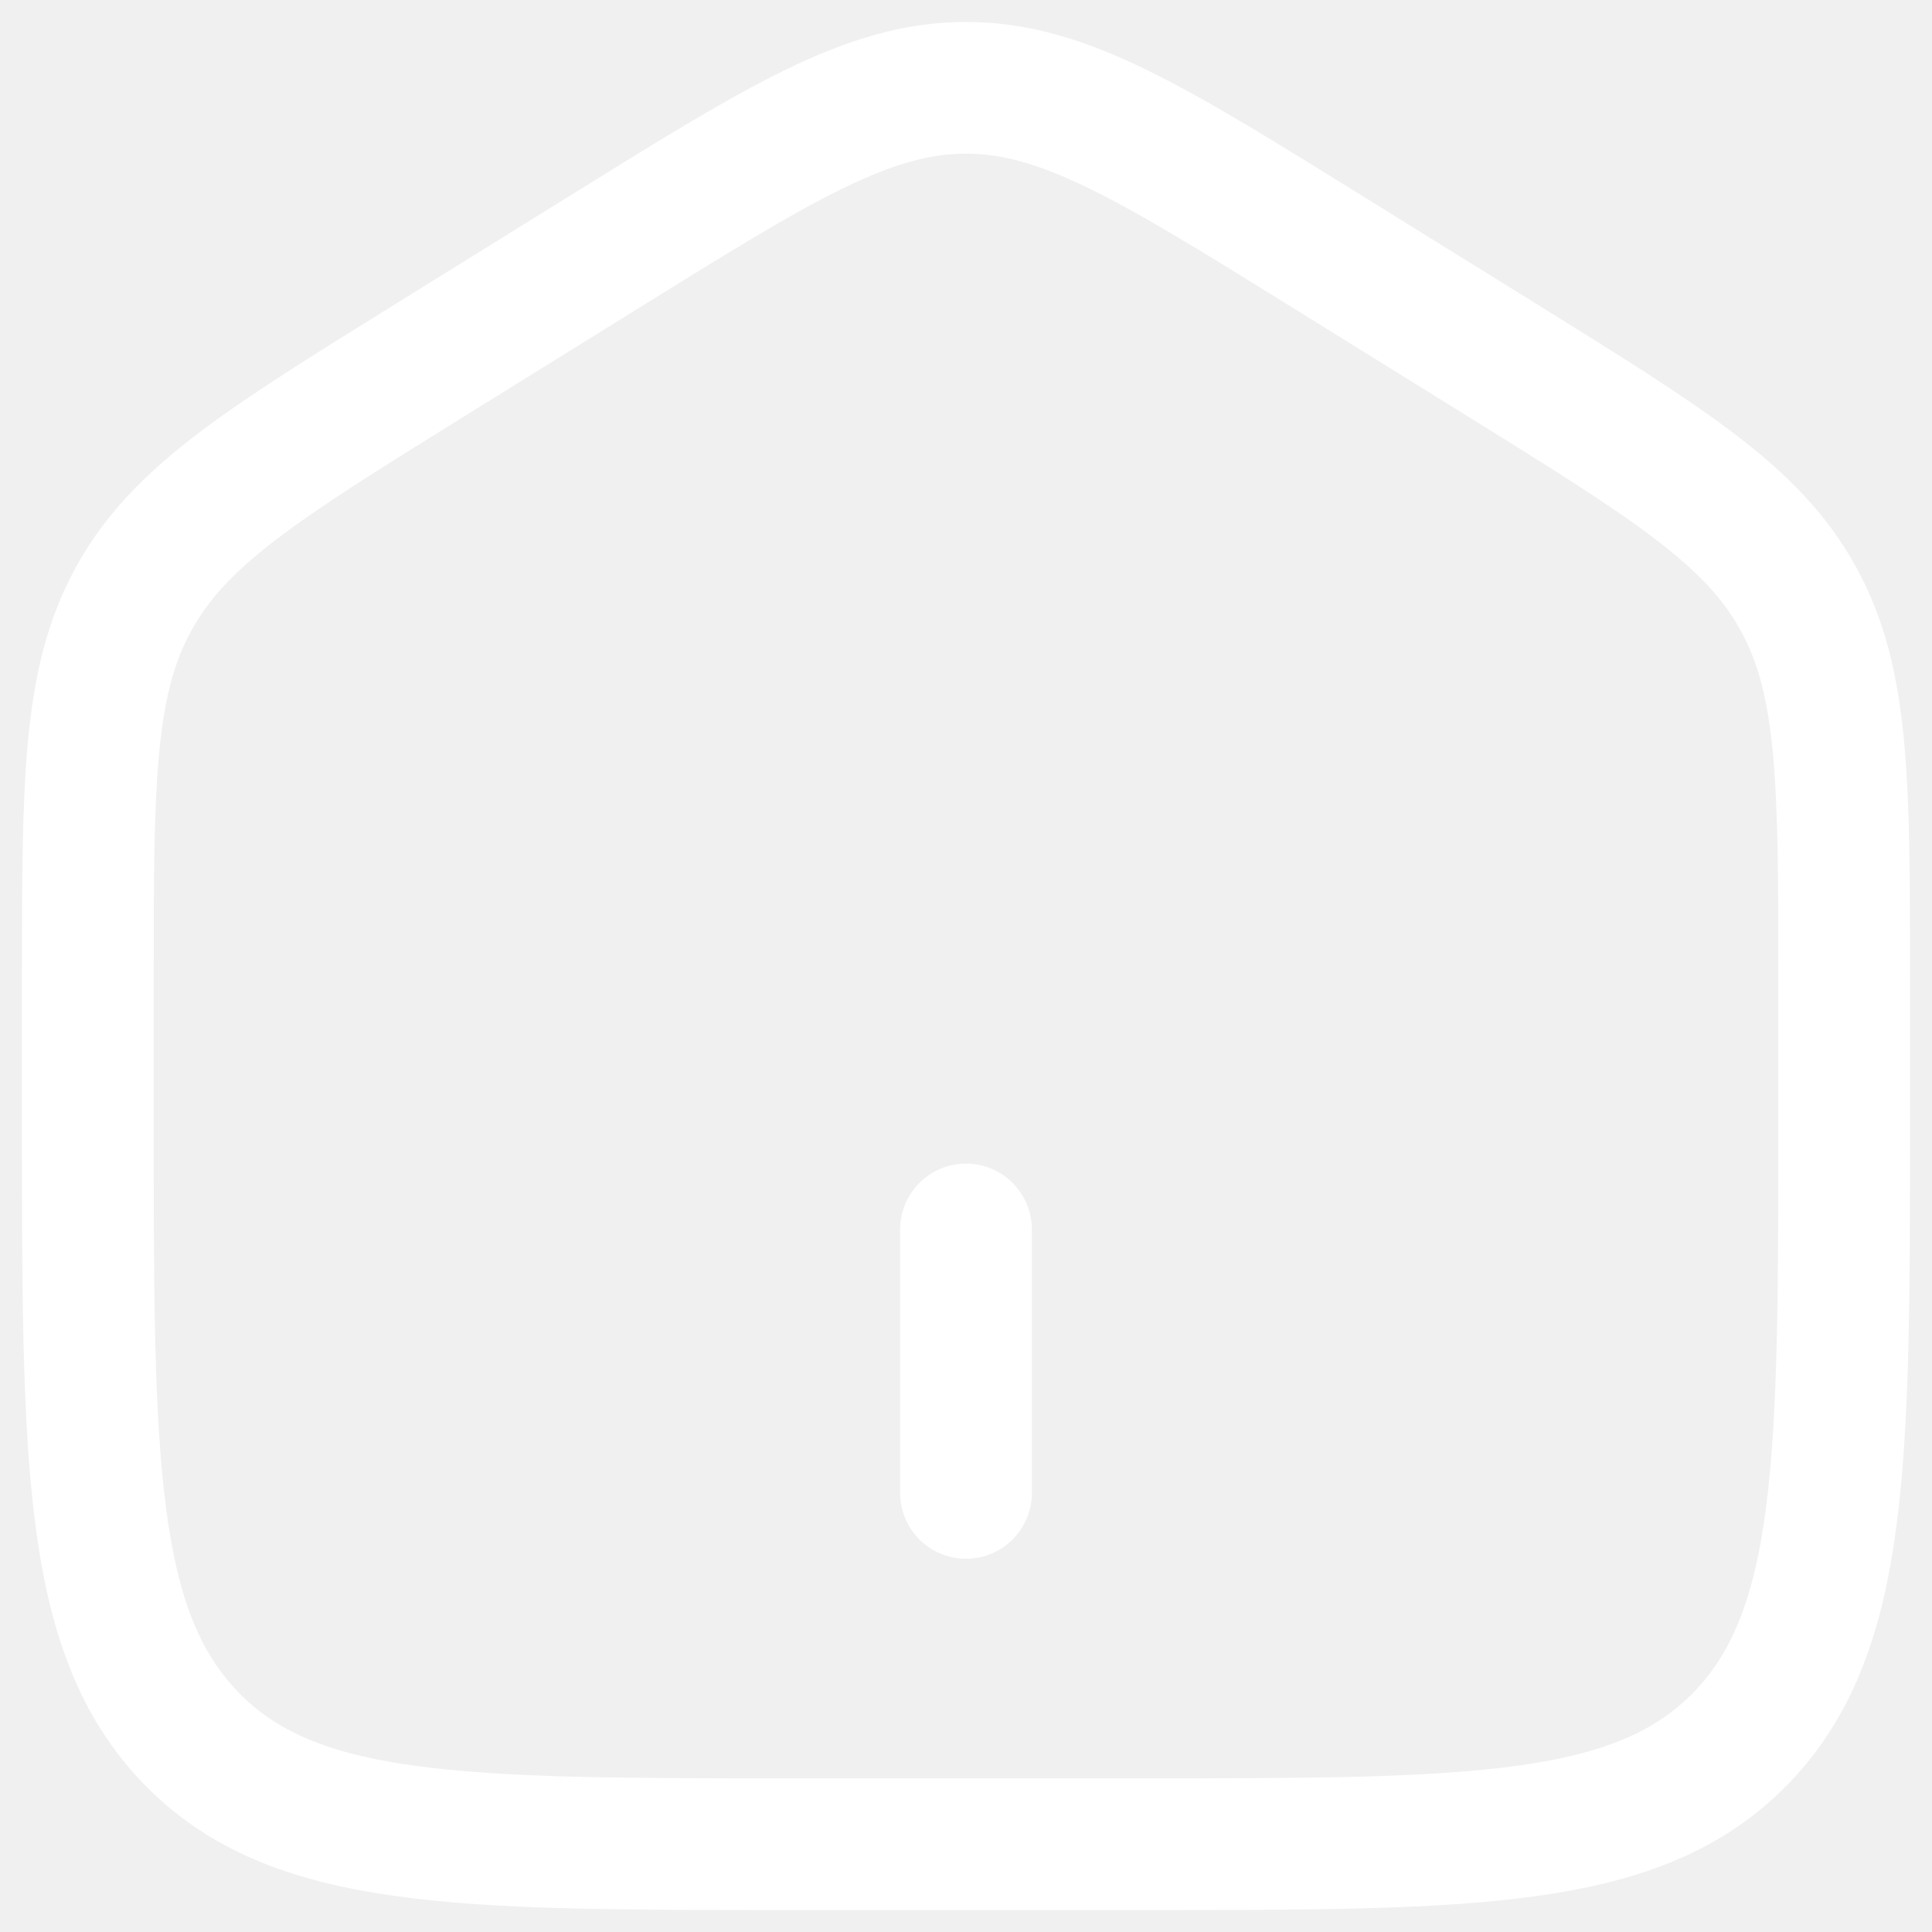
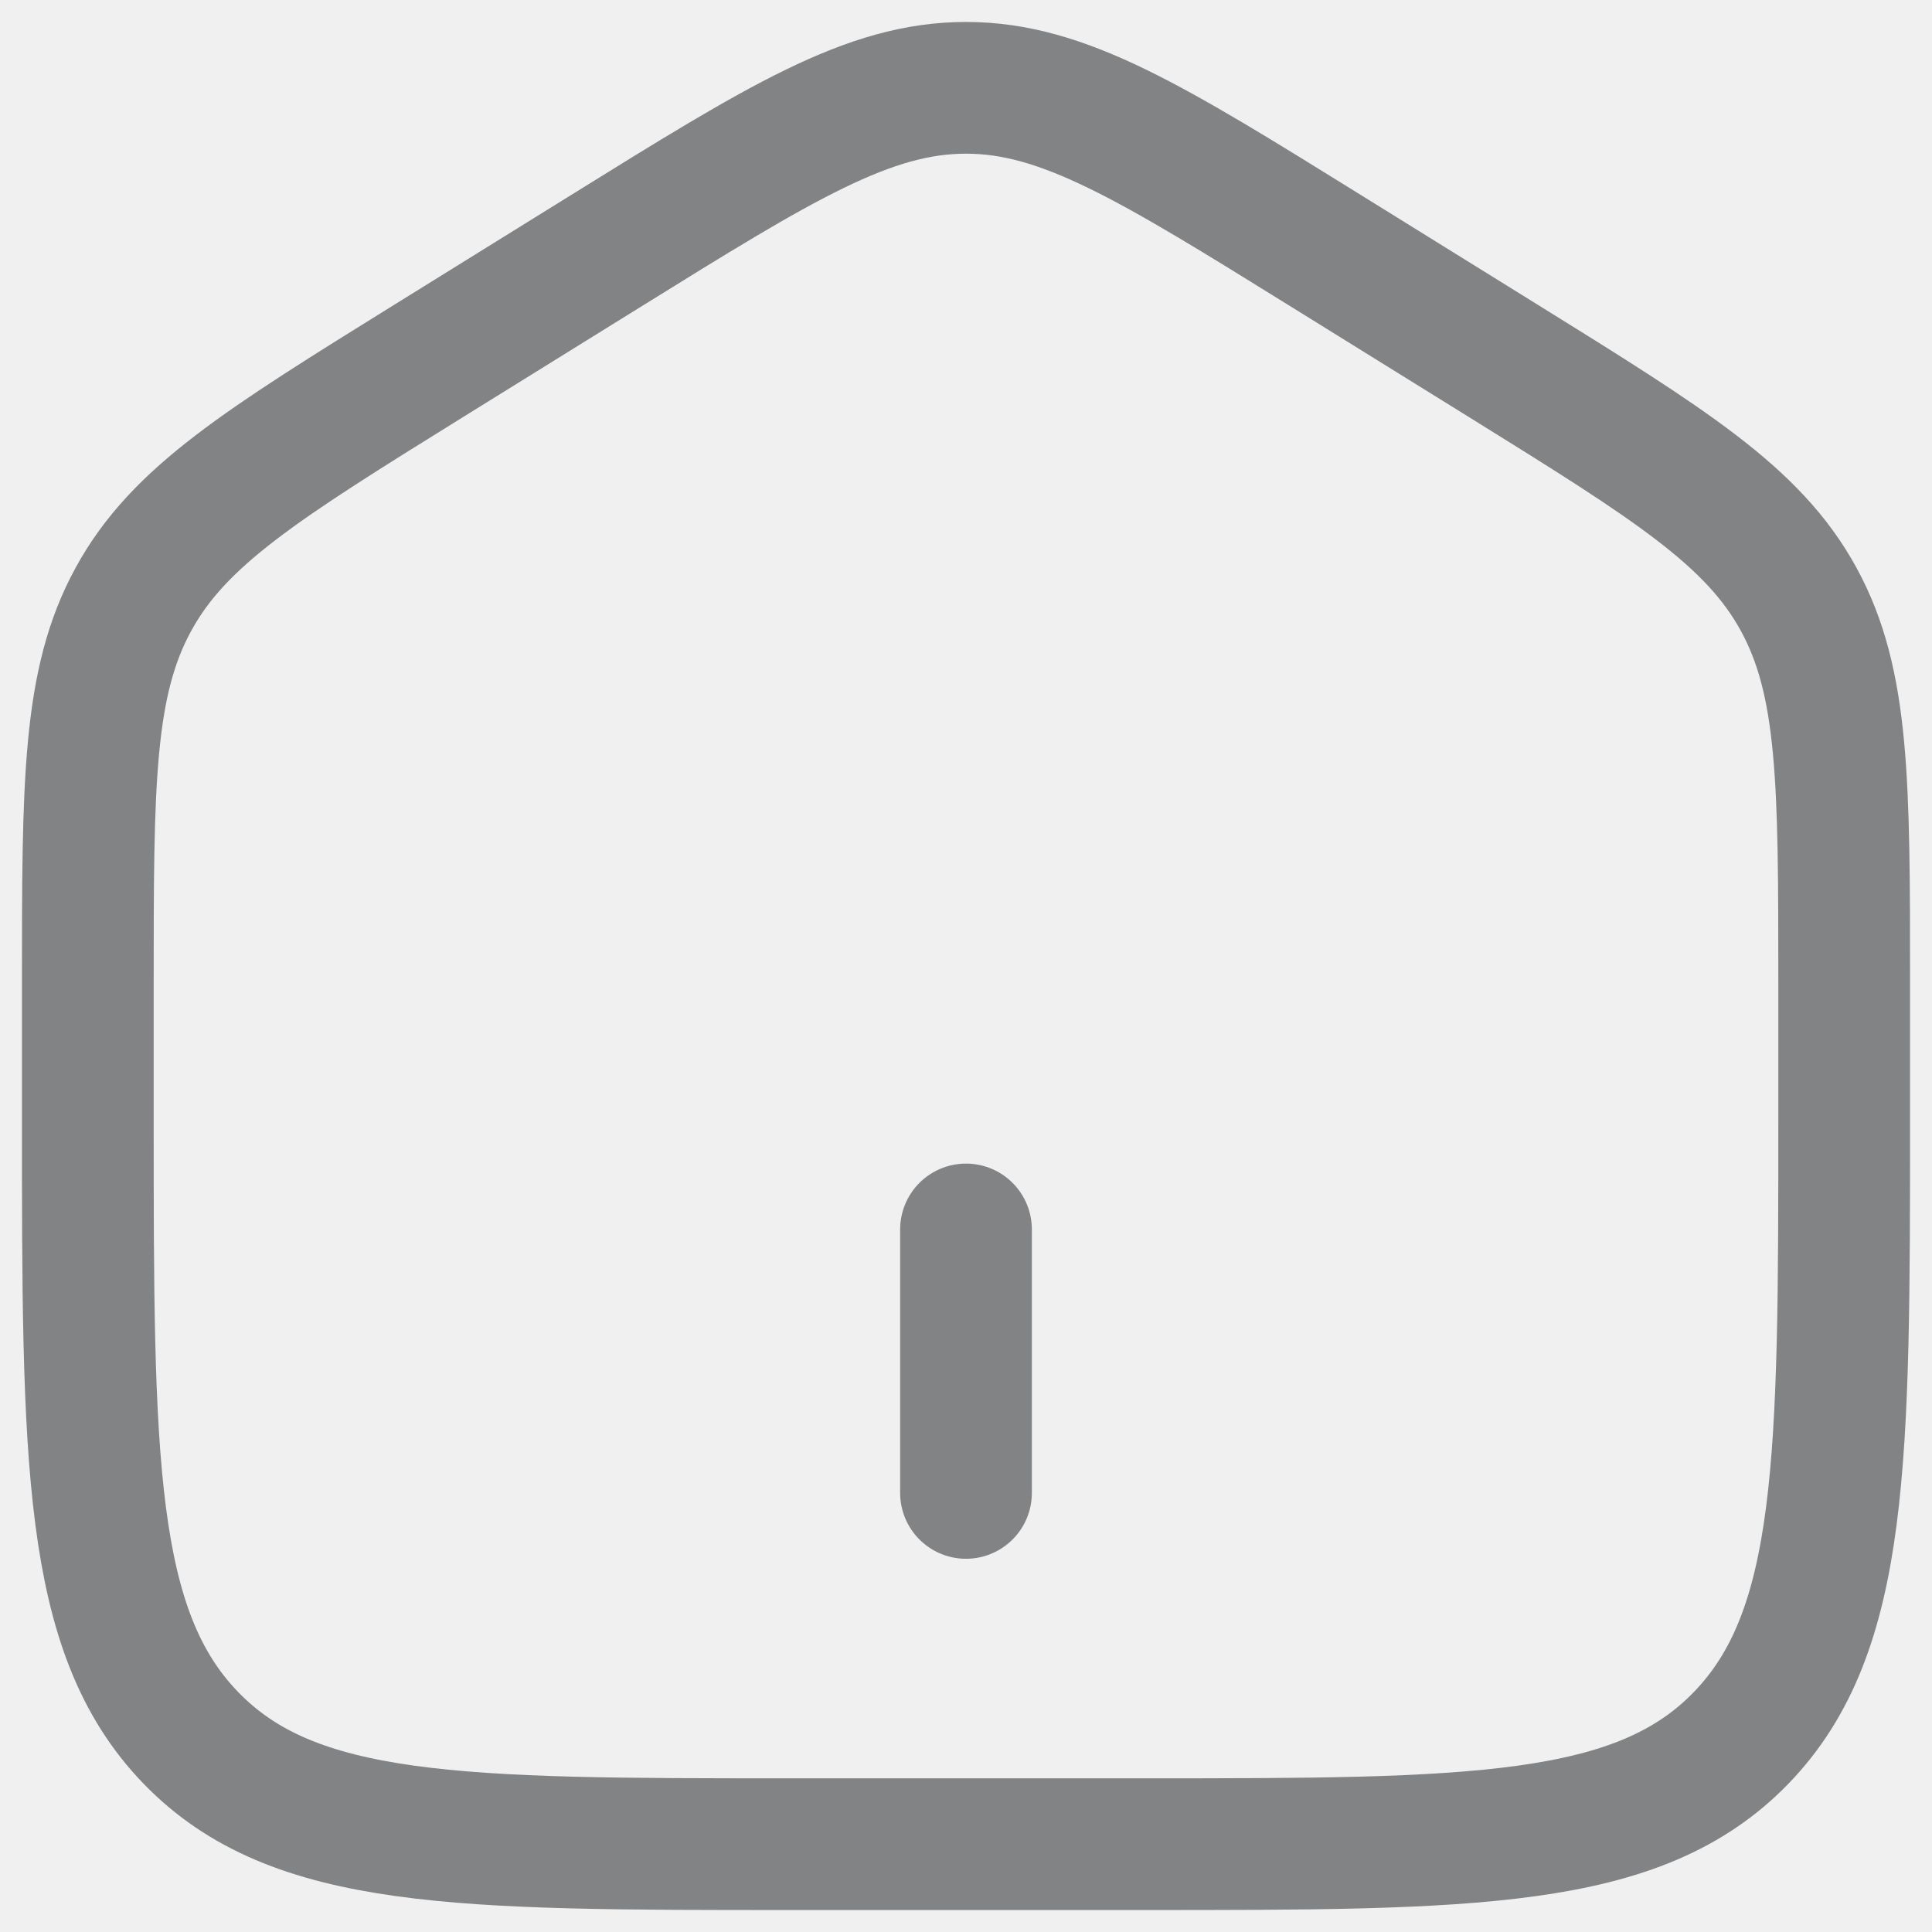
<svg xmlns="http://www.w3.org/2000/svg" width="22" height="22" viewBox="0 0 22 22" fill="none">
-   <path d="M1 11.204C1 8.915 1 7.771 1.52 6.823C2.038 5.874 2.987 5.286 4.884 4.108L6.884 2.867C8.889 1.622 9.892 1 11 1C12.108 1 13.11 1.622 15.116 2.867L17.116 4.108C19.013 5.286 19.962 5.874 20.481 6.823C21 7.771 21 8.915 21 11.203V12.725C21 16.625 21 18.576 19.828 19.788C18.657 21 16.771 21 13 21H9C5.229 21 3.343 21 2.172 19.788C1 18.576 1 16.626 1 12.725V11.204Z" stroke="white" stroke-width="1.5" />
-   <path d="M11 14V17" stroke="white" stroke-width="1.5" stroke-linecap="round" />
+   <path d="M1 11.204C1 8.915 1 7.771 1.52 6.823C2.038 5.874 2.987 5.286 4.884 4.108L6.884 2.867C8.889 1.622 9.892 1 11 1C12.108 1 13.11 1.622 15.116 2.867L17.116 4.108C19.013 5.286 19.962 5.874 20.481 6.823C21 7.771 21 8.915 21 11.203V12.725C21 16.625 21 18.576 19.828 19.788C18.657 21 16.771 21 13 21H9C5.229 21 3.343 21 2.172 19.788C1 18.576 1 16.626 1 12.725V11.204Z" stroke="#818385" stroke-width="1.5" />
+   <path d="M11 14V17" stroke="#818385" stroke-width="1.5" stroke-linecap="round" />
</svg>
